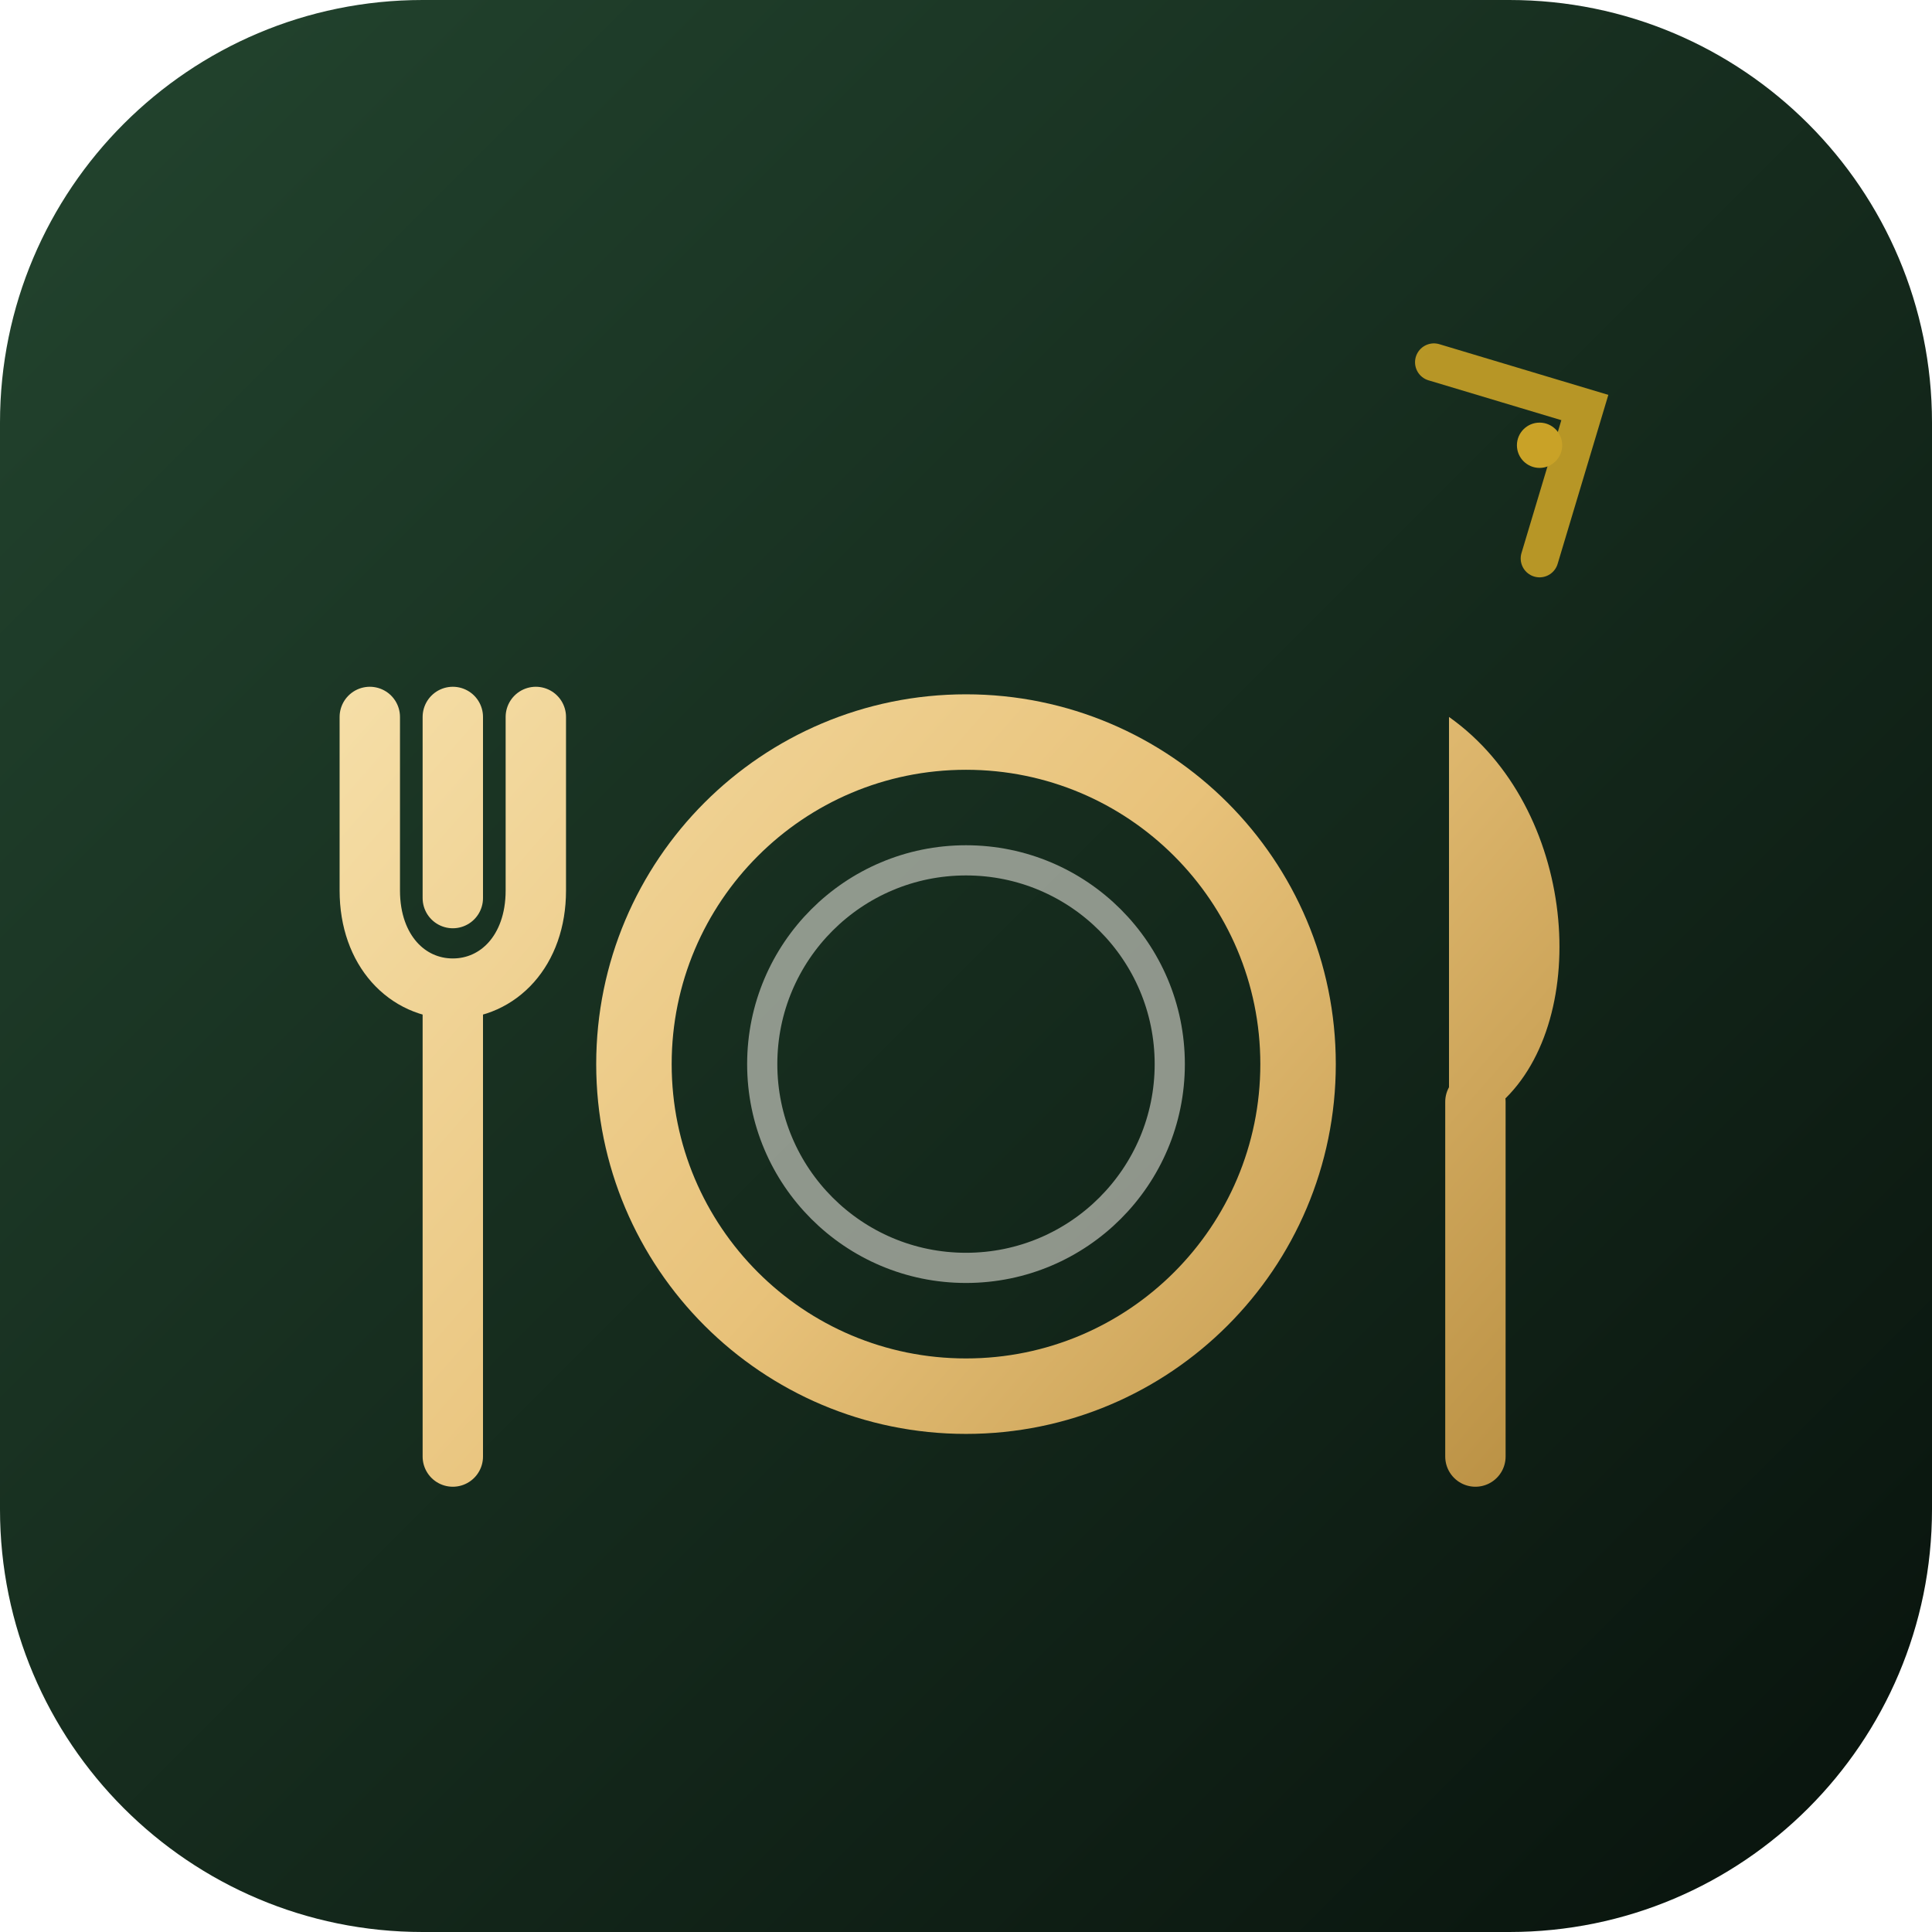
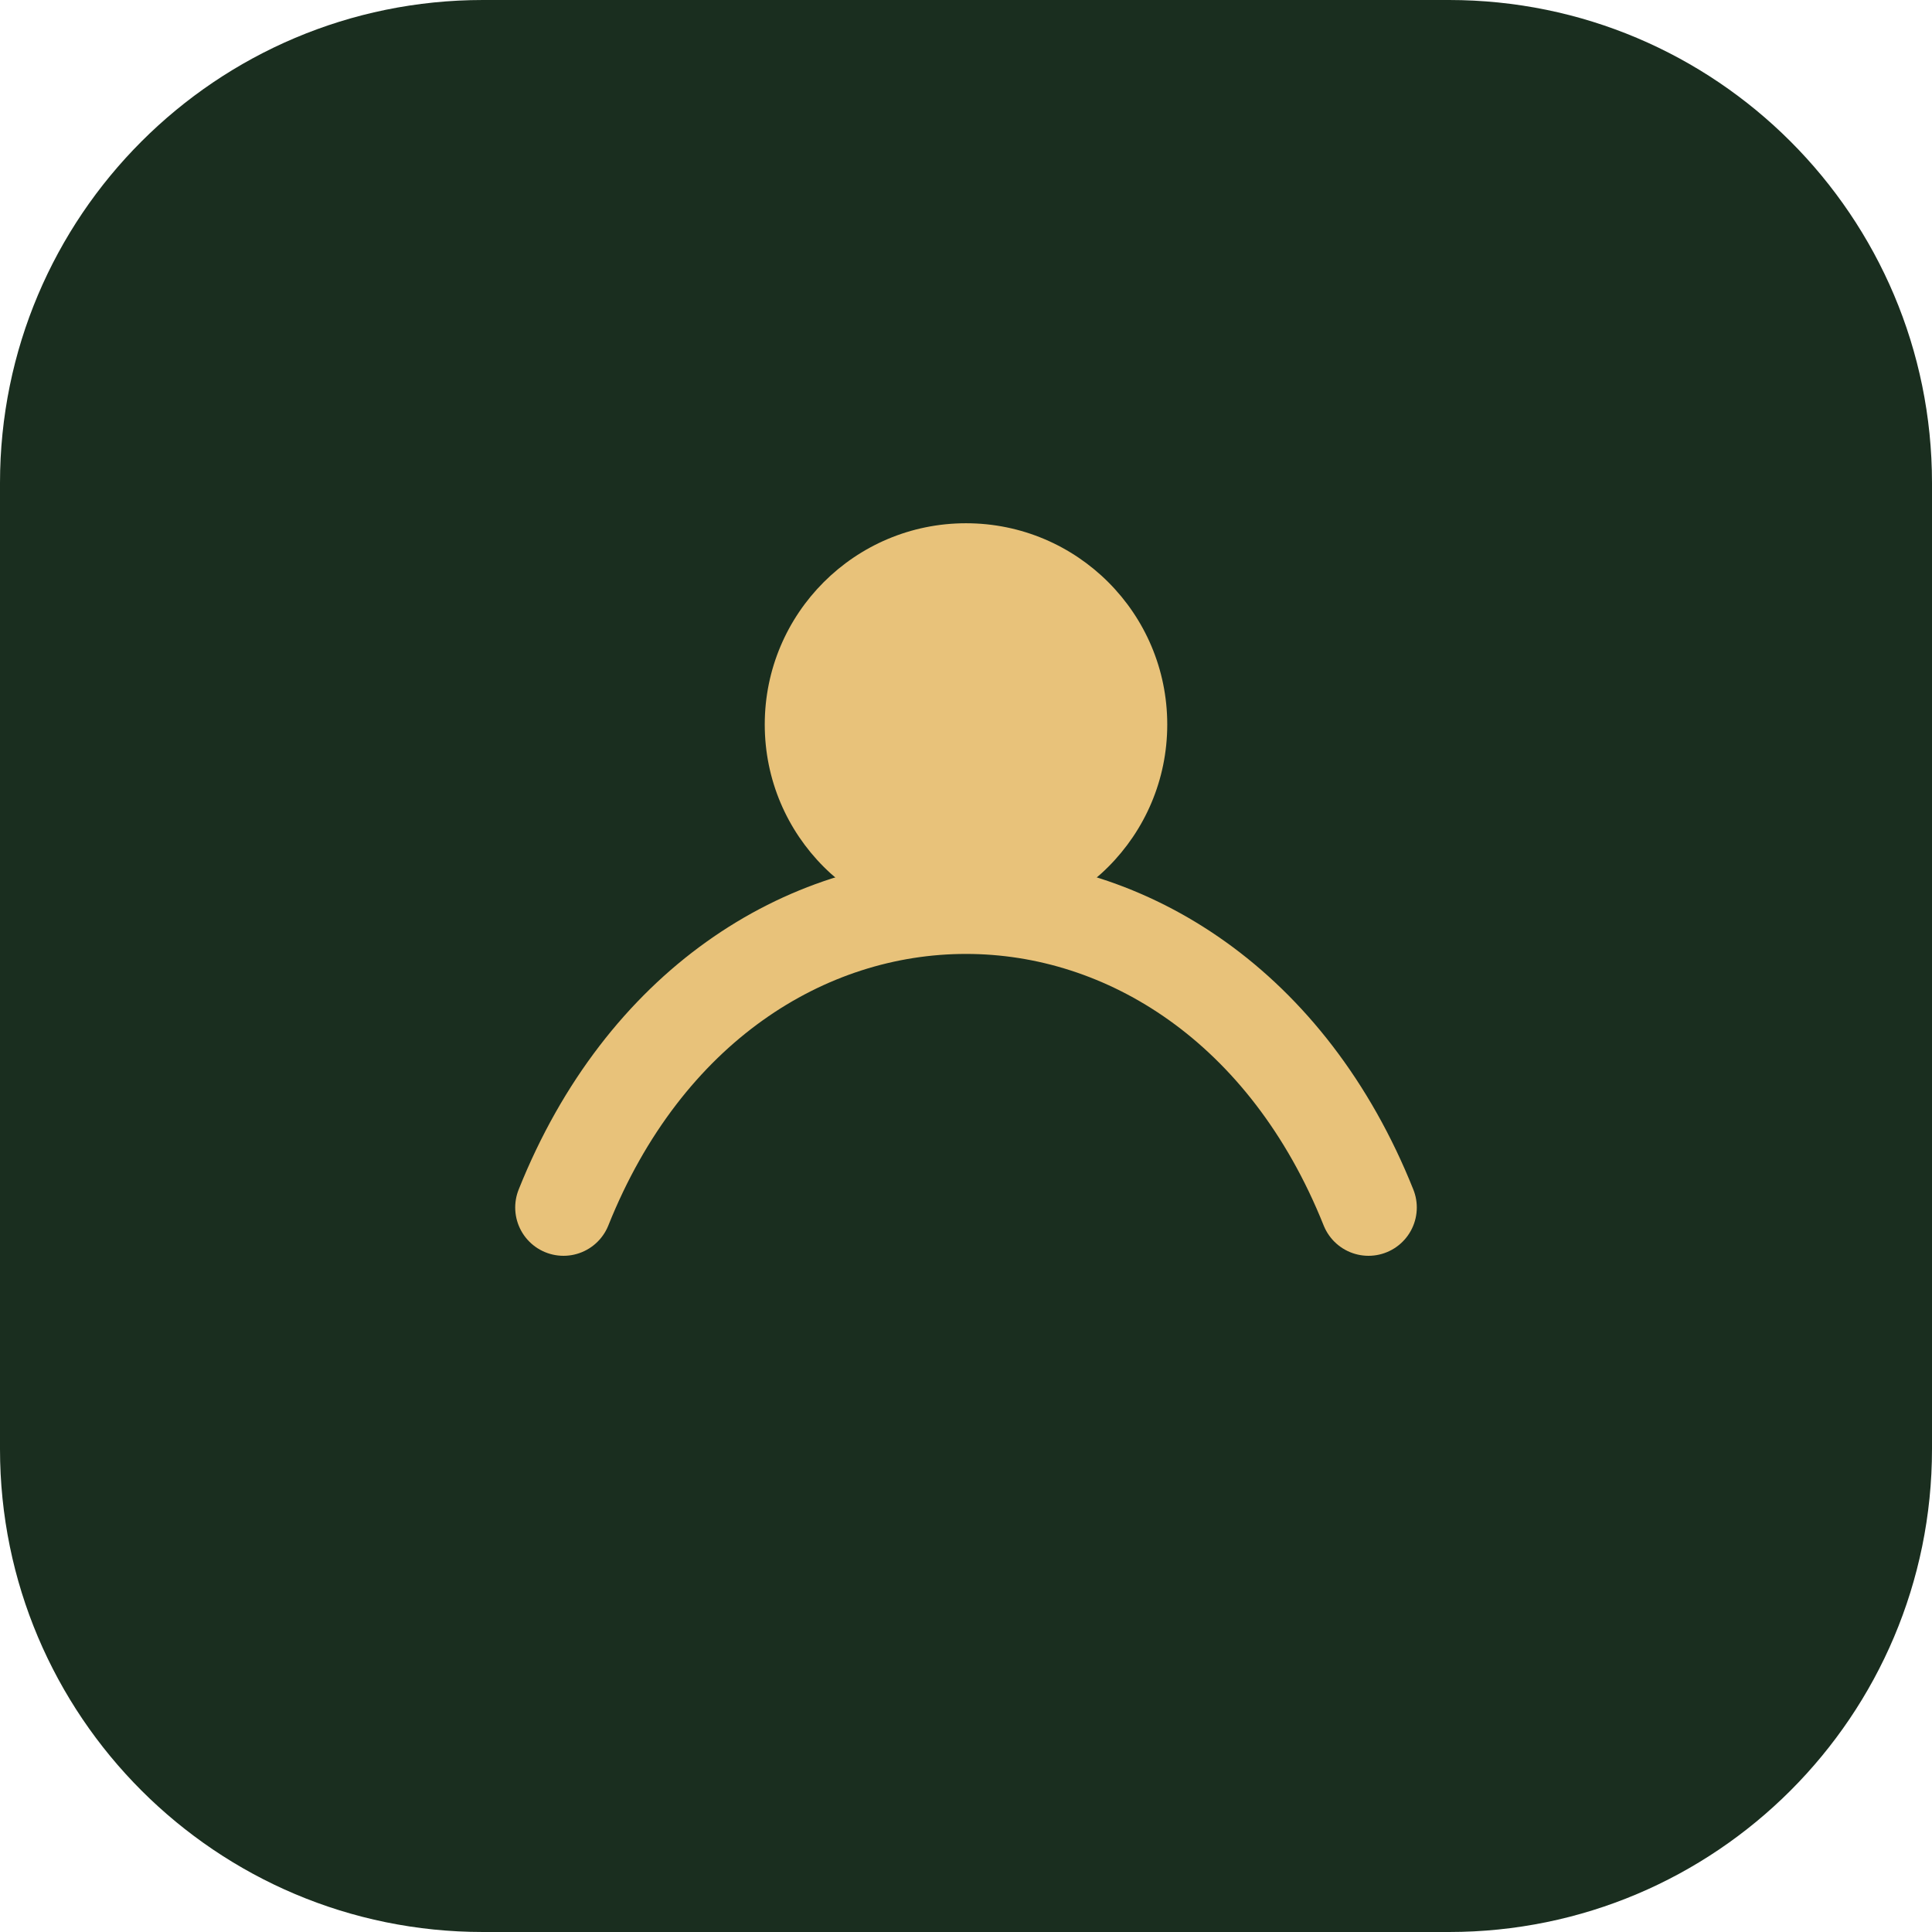
- <svg xmlns="http://www.w3.org/2000/svg" viewBox="0 0 512 512" role="img" aria-label="DeeFoodie">
-   <defs>
-     <linearGradient id="bg" x1="0" y1="0" x2="1" y2="1">
-       <stop offset="0%" stop-color="#23452f" />
-       <stop offset="100%" stop-color="#08120c" />
-     </linearGradient>
-     <linearGradient id="gold" gradientUnits="userSpaceOnUse" x1="96" y1="140" x2="416" y2="420">
-       <stop offset="0%" stop-color="#f7e2ad" />
-       <stop offset="50%" stop-color="#e8c27a" />
-       <stop offset="100%" stop-color="#b48a3c" />
-     </linearGradient>
-   </defs>
-   <rect width="512" height="512" rx="112" fill="url(#bg)" />
-   <path d="M380 96 L420 108 L408 148" stroke="#c9a227" stroke-width="10" stroke-linecap="round" fill="none" opacity=".9" />
-   <circle cx="408" cy="118" r="6" fill="#c9a227" />
-   <circle cx="256" cy="282" r="88" fill="none" stroke="url(#gold)" stroke-width="20" />
-   <circle cx="256" cy="282" r="54" fill="none" stroke="#f4f0e8" stroke-width="8" opacity=".55" />
-   <path d="M98 190 V236 C98 252 108 262 120 262 C132 262 142 252 142 236 V190 M120 190 V238 M120 262 V386" fill="none" stroke="url(#gold)" stroke-width="16" stroke-linecap="round" stroke-linejoin="round" />
-   <path d="M384 190 C418 214 422 270 398 292 L384 292 Z" fill="url(#gold)" />
-   <path d="M391 292 V386" stroke="url(#gold)" stroke-width="16" stroke-linecap="round" />
+ <svg xmlns="http://www.w3.org/2000/svg" viewBox="0 0 48 48" fill="none" aria-hidden="true">
+   <rect width="48" height="48" rx="12" fill="#1a2e1f" />
+   <path d="M14 30c4-10 16-10 20 0" stroke="#e8c27a" stroke-width="2.4" stroke-linecap="round" />
+   <circle cx="24" cy="18" r="5" fill="#e8c27a" />
</svg>
